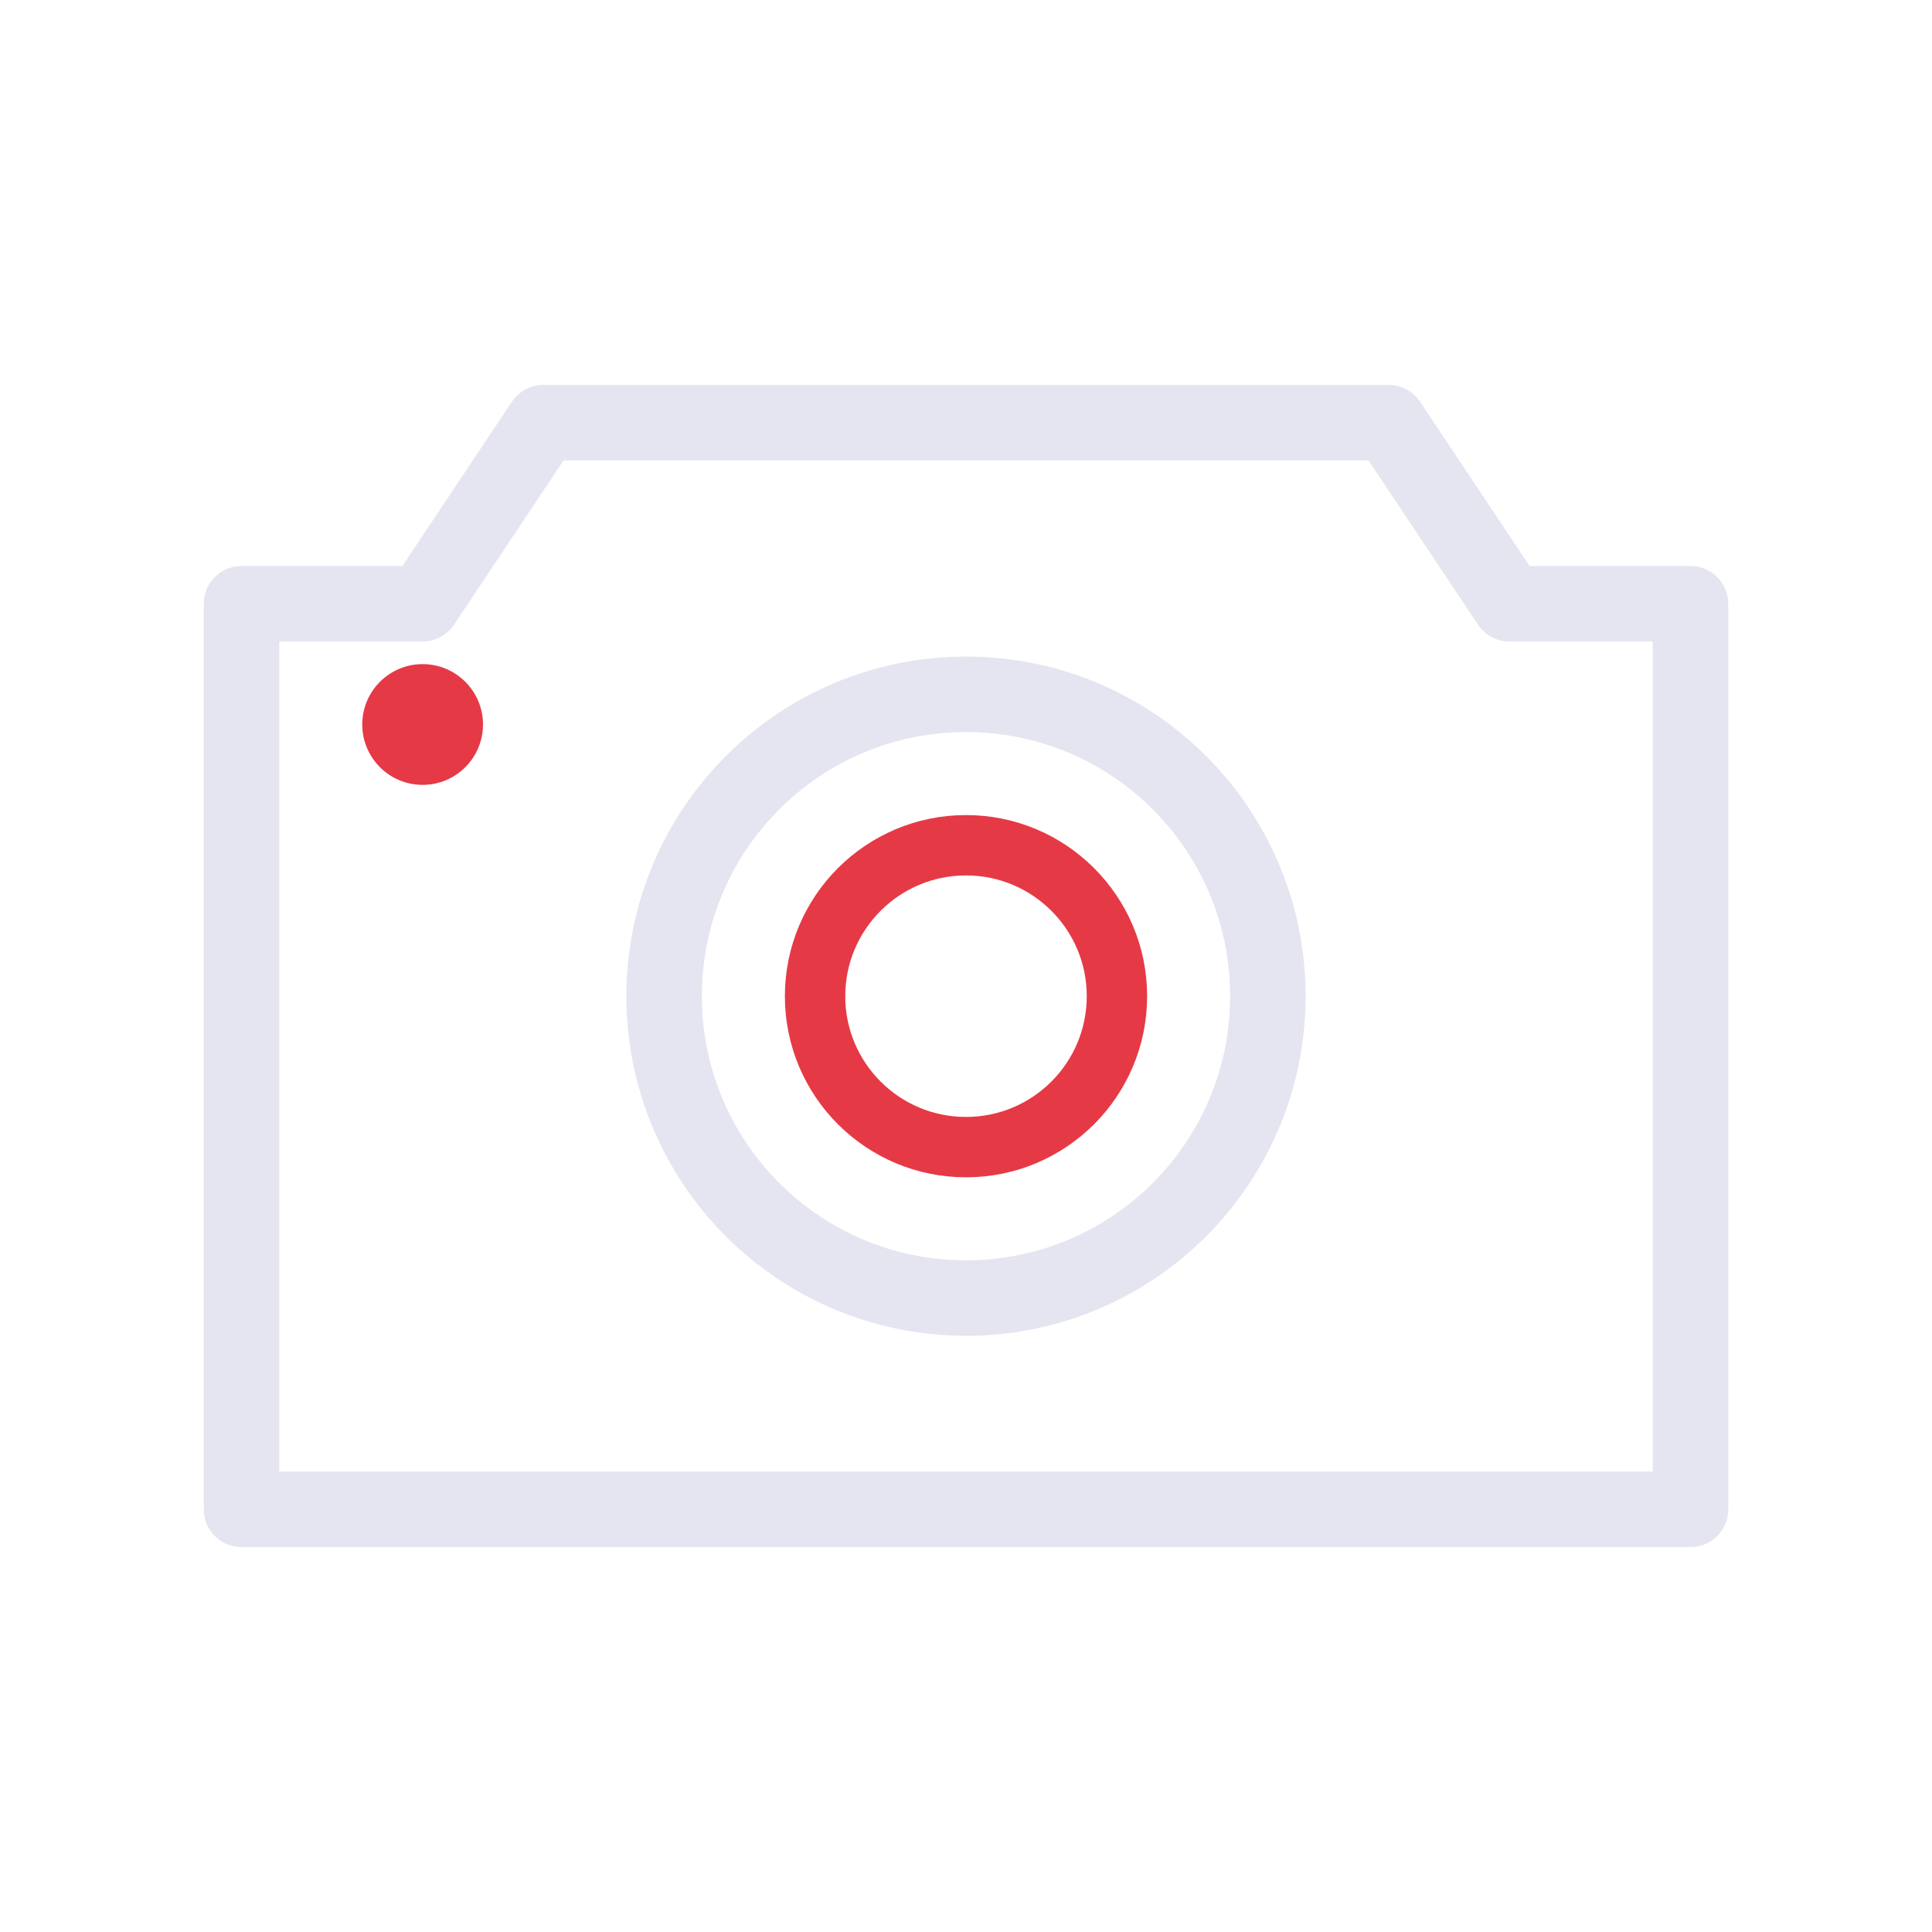
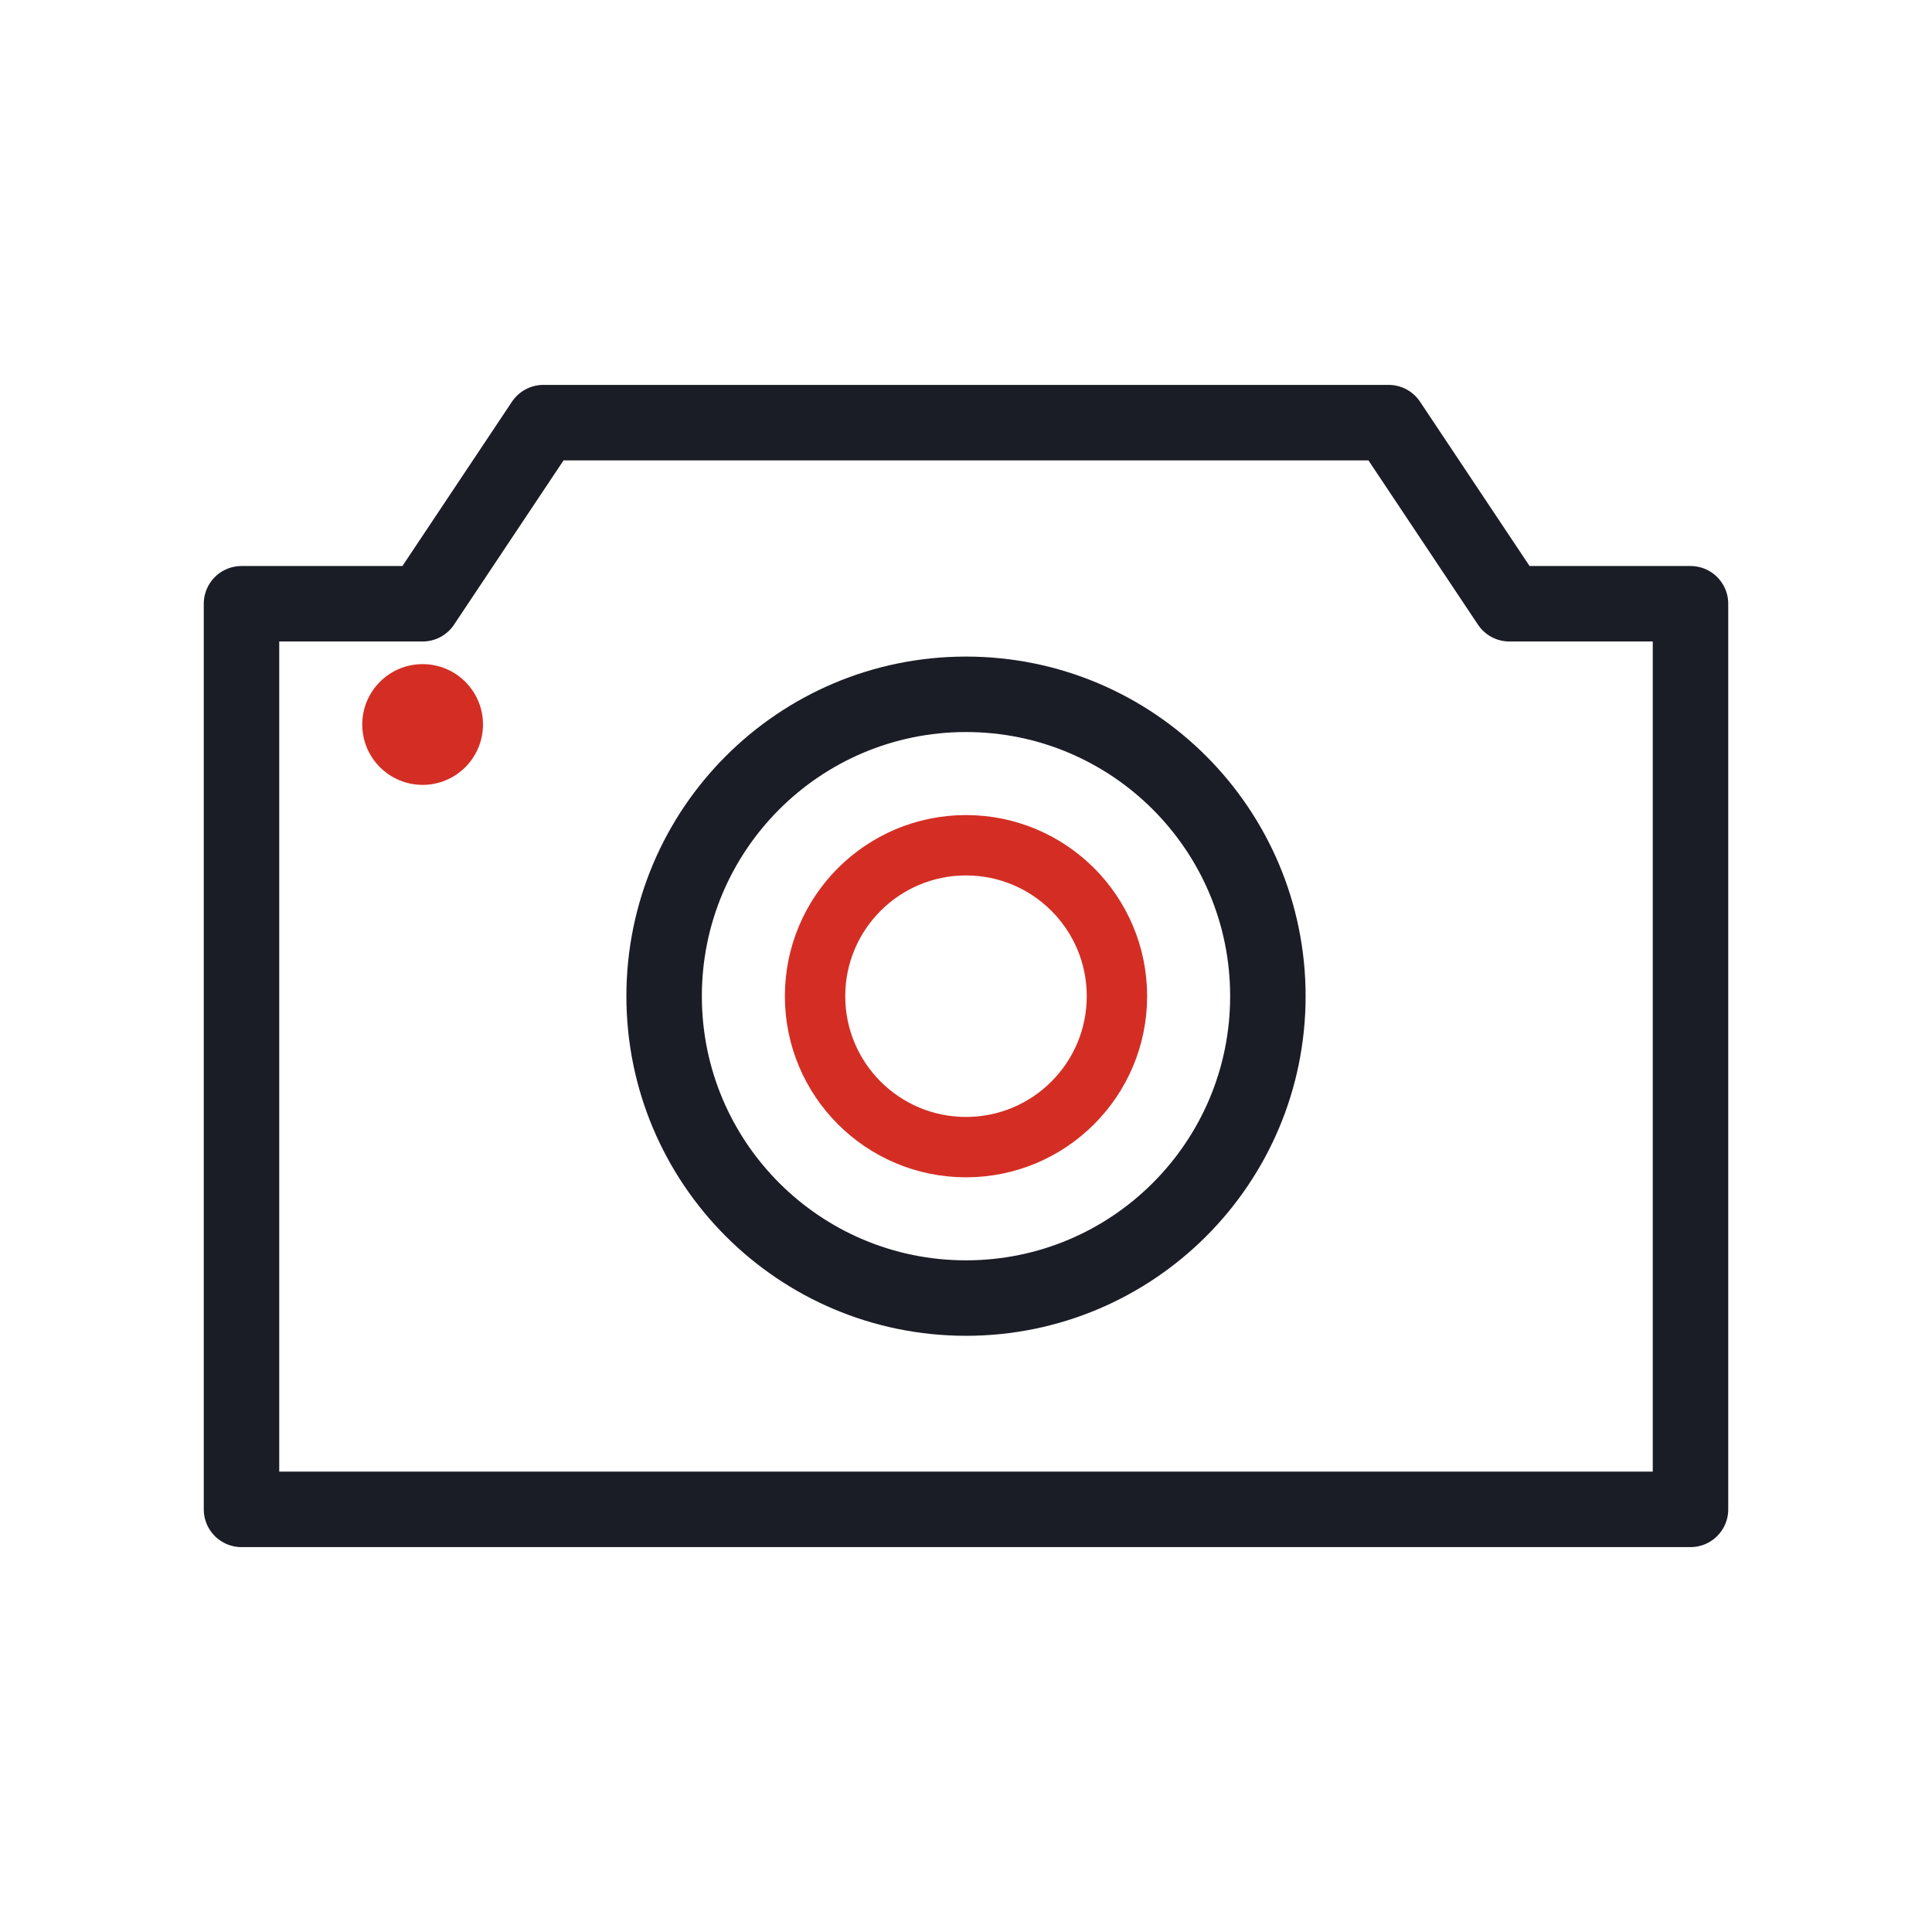
<svg xmlns="http://www.w3.org/2000/svg" viewBox="0 0 64 64" fill="none">
-   <path d="M8 20h6l4-6h28l4 6h6v30H8V20z" stroke="#e4e5f0" stroke-width="2.5" stroke-linejoin="round" />
-   <circle cx="32" cy="33" r="10" stroke="#e4e5f0" stroke-width="2.5" />
-   <circle cx="32" cy="33" r="5" stroke="#e63946" stroke-width="2" />
-   <circle cx="14" cy="24" r="2" fill="#e63946" />
+   <path d="M8 20h6l4-6h28l4 6h6v30H8V20z" stroke="#1a1d26" stroke-width="2.5" stroke-linejoin="round" />
+   <circle cx="32" cy="33" r="10" stroke="#1a1d26" stroke-width="2.5" />
+   <circle cx="32" cy="33" r="5" stroke="#d42e24" stroke-width="2" />
+   <circle cx="14" cy="24" r="2" fill="#d42e24" />
</svg>
